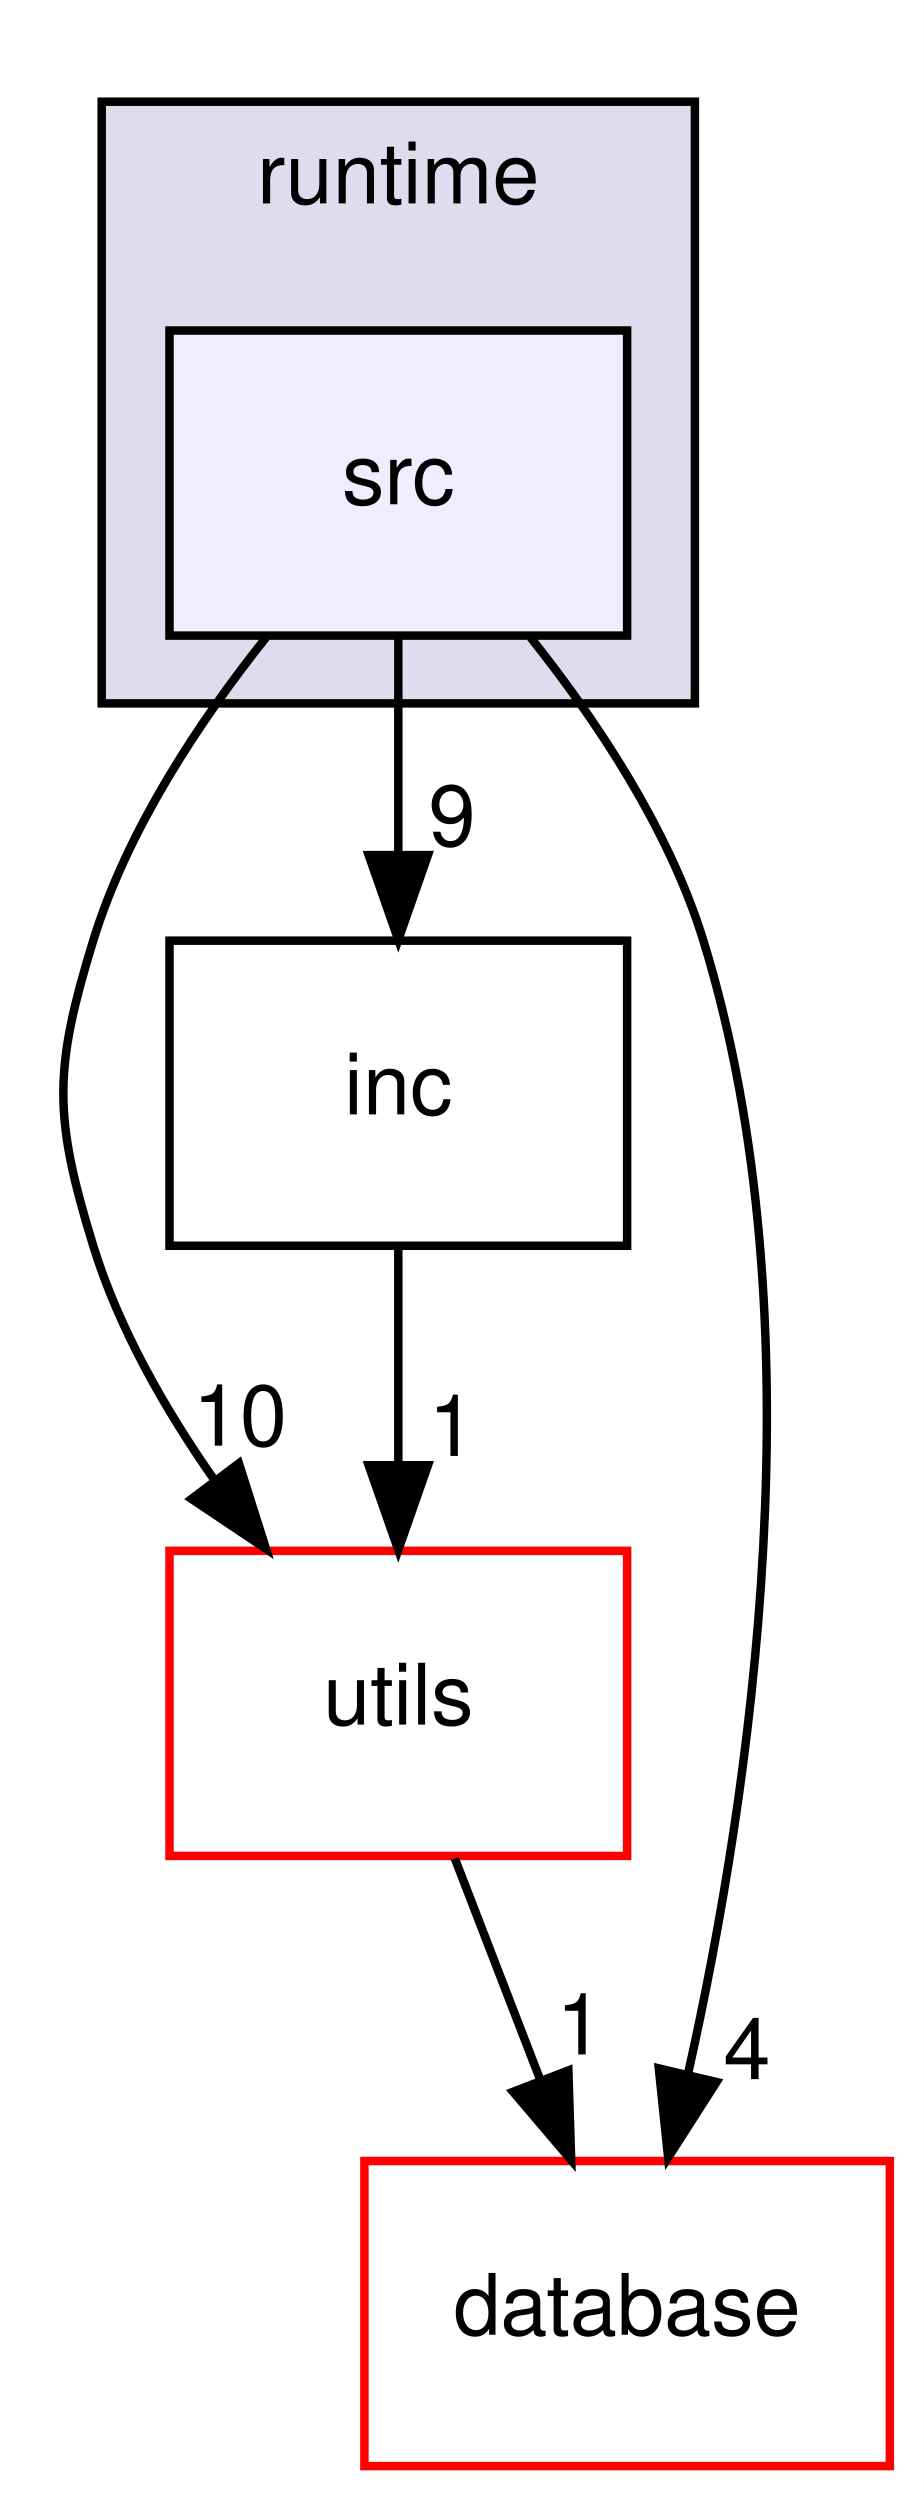
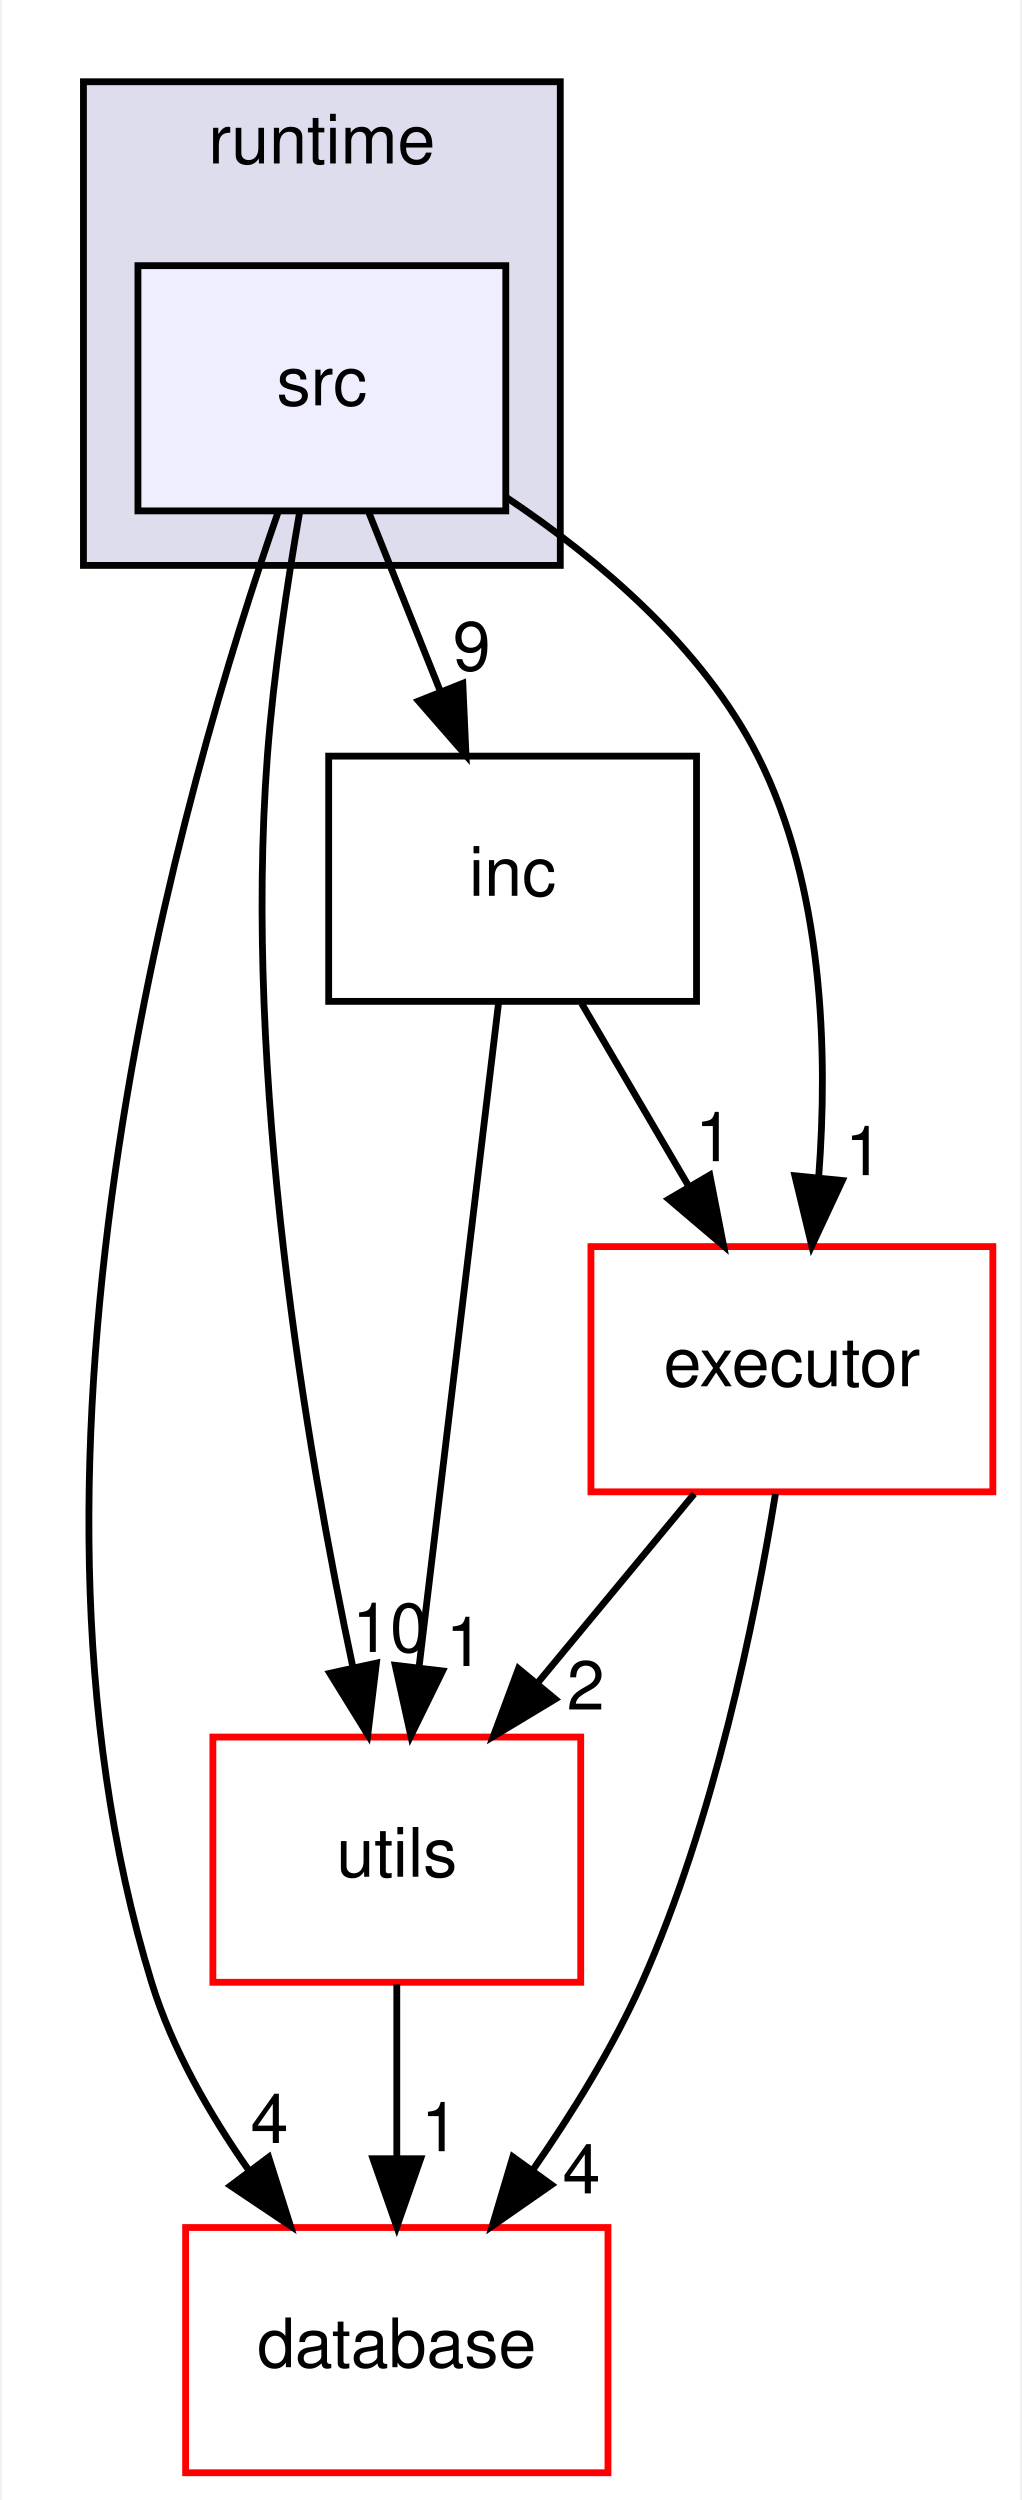
- <svg xmlns="http://www.w3.org/2000/svg" xmlns:xlink="http://www.w3.org/1999/xlink" width="109pt" height="295pt" viewBox="0.00 0.00 109.00 295.00">
-   <g id="graph0" class="graph" transform="scale(1 1) rotate(0) translate(4 291)">
-     <polygon fill="white" stroke="transparent" points="-4,4 -4,-291 105,-291 105,4 -4,4" />
+ <svg xmlns="http://www.w3.org/2000/svg" xmlns:xlink="http://www.w3.org/1999/xlink" width="150pt" height="367pt" viewBox="0.00 0.00 149.50 367.00">
+   <g id="graph0" class="graph" transform="scale(1 1) rotate(0) translate(4 363)">
+     <polygon fill="white" stroke="transparent" points="-4,4 -4,-363 145.5,-363 145.5,4 -4,4" />
    <g id="clust1" class="cluster">
      <g id="a_clust1">
        <a xlink:href="dir_c6f90d7b3aff386cab2eb5eb40ce2f26.html" target="_top" xlink:title="runtime">
-           <polygon fill="#ddddee" stroke="black" points="8,-208 8,-279 78,-279 78,-208 8,-208" />
-           <text text-anchor="middle" x="43" y="-267" font-family="Helvetica,sans-Serif" font-size="10.00">runtime</text>
+           <polygon fill="#ddddee" stroke="black" points="8,-280 8,-351 78,-351 78,-280 8,-280" />
+           <text text-anchor="middle" x="43" y="-339" font-family="Helvetica,sans-Serif" font-size="10.00">runtime</text>
        </a>
      </g>
    </g>
    <g id="node1" class="node">
      <g id="a_node1">
        <a xlink:href="dir_1dbc2d7b85be1956d8759e1bd297c297.html" target="_top" xlink:title="src">
-           <polygon fill="#eeeeff" stroke="black" points="70,-252 16,-252 16,-216 70,-216 70,-252" />
-           <text text-anchor="middle" x="43" y="-231.5" font-family="Helvetica,sans-Serif" font-size="10.00">src</text>
+           <polygon fill="#eeeeff" stroke="black" points="70,-324 16,-324 16,-288 70,-288 70,-324" />
+           <text text-anchor="middle" x="43" y="-303.5" font-family="Helvetica,sans-Serif" font-size="10.00">src</text>
        </a>
      </g>
    </g>
    <g id="node2" class="node">
      <g id="a_node2">
        <a xlink:href="dir_f08c1ffadff6e9e08f49766ff6ac3753.html" target="_top" xlink:title="utils">
-           <polygon fill="white" stroke="red" points="70,-108 16,-108 16,-72 70,-72 70,-108" />
-           <text text-anchor="middle" x="43" y="-87.5" font-family="Helvetica,sans-Serif" font-size="10.00">utils</text>
+           <polygon fill="white" stroke="red" points="81,-108 27,-108 27,-72 81,-72 81,-108" />
+           <text text-anchor="middle" x="54" y="-87.5" font-family="Helvetica,sans-Serif" font-size="10.00">utils</text>
        </a>
      </g>
    </g>
    <g id="edge2" class="edge">
-       <path fill="none" stroke="black" d="M27.39,-215.77C19.63,-206.03 11.05,-193.18 7,-180 2.3,-164.71 2.3,-159.29 7,-144 10.01,-134.22 15.51,-124.62 21.32,-116.33" />
-       <polygon fill="black" stroke="black" points="24.19,-118.33 27.39,-108.23 18.59,-114.13 24.19,-118.33" />
+       <path fill="none" stroke="black" d="M39.75,-287.89C37.95,-277.54 35.91,-264.06 35,-252 31.46,-204.85 40.75,-150.24 47.55,-118.27" />
+       <polygon fill="black" stroke="black" points="51.01,-118.86 49.74,-108.35 44.17,-117.36 51.01,-118.86" />
      <g id="a_edge2-headlabel">
        <a xlink:href="dir_000020_000021.html" target="_top" xlink:title="10">
-           <text text-anchor="middle" x="24.31" y="-120.41" font-family="Helvetica,sans-Serif" font-size="10.00">10</text>
+           <text text-anchor="middle" x="53.01" y="-120.49" font-family="Helvetica,sans-Serif" font-size="10.00">10</text>
        </a>
      </g>
    </g>
    <g id="node3" class="node">
      <g id="a_node3">
        <a xlink:href="dir_f8c6f0679b123304d35aae1bb0e284fb.html" target="_top" xlink:title="database">
-           <polygon fill="white" stroke="red" points="101,-36 39,-36 39,0 101,0 101,-36" />
-           <text text-anchor="middle" x="70" y="-15.5" font-family="Helvetica,sans-Serif" font-size="10.00">database</text>
+           <polygon fill="white" stroke="red" points="85,-36 23,-36 23,0 85,0 85,-36" />
+           <text text-anchor="middle" x="54" y="-15.5" font-family="Helvetica,sans-Serif" font-size="10.00">database</text>
        </a>
      </g>
    </g>
    <g id="edge3" class="edge">
-       <path fill="none" stroke="black" d="M58.61,-215.77C66.37,-206.03 74.95,-193.18 79,-180 92.9,-134.8 84.54,-79.16 77.24,-46.53" />
-       <polygon fill="black" stroke="black" points="80.55,-45.32 74.84,-36.4 73.74,-46.93 80.55,-45.32" />
+       <path fill="none" stroke="black" d="M36.6,-287.89C22.94,-248.73 -5.98,-149.97 18,-72 21.01,-62.22 26.51,-52.62 32.32,-44.33" />
+       <polygon fill="black" stroke="black" points="35.19,-46.33 38.39,-36.23 29.59,-42.13 35.19,-46.33" />
      <g id="a_edge3-headlabel">
        <a xlink:href="dir_000020_000010.html" target="_top" xlink:title="4">
-           <text text-anchor="middle" x="84.14" y="-45.66" font-family="Helvetica,sans-Serif" font-size="10.00">4</text>
+           <text text-anchor="middle" x="35.31" y="-48.41" font-family="Helvetica,sans-Serif" font-size="10.00">4</text>
        </a>
      </g>
    </g>
    <g id="node4" class="node">
      <g id="a_node4">
        <a xlink:href="dir_c2d23aafdf04533449ab55d5abc8d9ae.html" target="_top" xlink:title="inc">
-           <polygon fill="none" stroke="black" points="70,-180 16,-180 16,-144 70,-144 70,-180" />
-           <text text-anchor="middle" x="43" y="-159.5" font-family="Helvetica,sans-Serif" font-size="10.00">inc</text>
+           <polygon fill="none" stroke="black" points="98,-252 44,-252 44,-216 98,-216 98,-252" />
+           <text text-anchor="middle" x="71" y="-231.5" font-family="Helvetica,sans-Serif" font-size="10.00">inc</text>
        </a>
      </g>
    </g>
    <g id="edge4" class="edge">
-       <path fill="none" stroke="black" d="M43,-215.7C43,-207.98 43,-198.71 43,-190.11" />
-       <polygon fill="black" stroke="black" points="46.5,-190.1 43,-180.1 39.5,-190.1 46.5,-190.1" />
+       <path fill="none" stroke="black" d="M49.92,-287.7C53.07,-279.81 56.88,-270.3 60.38,-261.55" />
+       <polygon fill="black" stroke="black" points="63.69,-262.69 64.16,-252.1 57.19,-260.09 63.69,-262.69" />
      <g id="a_edge4-headlabel">
        <a xlink:href="dir_000020_000019.html" target="_top" xlink:title="9">
-           <text text-anchor="middle" x="49.34" y="-191.2" font-family="Helvetica,sans-Serif" font-size="10.00">9</text>
+           <text text-anchor="middle" x="65" y="-264.58" font-family="Helvetica,sans-Serif" font-size="10.00">9</text>
+         </a>
+       </g>
+     </g>
+     <g id="node5" class="node">
+       <g id="a_node5">
+         <a xlink:href="dir_d6b47c55c117061889082b3039c4cfaf.html" target="_top" xlink:title="executor">
+           <polygon fill="white" stroke="red" points="141.5,-180 82.5,-180 82.5,-144 141.5,-144 141.5,-180" />
+           <text text-anchor="middle" x="112" y="-159.5" font-family="Helvetica,sans-Serif" font-size="10.00">executor</text>
+         </a>
+       </g>
+     </g>
+     <g id="edge5" class="edge">
+       <path fill="none" stroke="black" d="M70.07,-289.99C83.67,-280.9 98.94,-267.97 107,-252 116.62,-232.95 117.33,-208.59 115.93,-190.17" />
+       <polygon fill="black" stroke="black" points="119.4,-189.7 114.92,-180.1 112.44,-190.4 119.4,-189.7" />
+       <g id="a_edge5-headlabel">
+         <a xlink:href="dir_000020_000013.html" target="_top" xlink:title="1">
+           <text text-anchor="middle" x="122.59" y="-190.49" font-family="Helvetica,sans-Serif" font-size="10.00">1</text>
        </a>
      </g>
    </g>
    <g id="edge1" class="edge">
-       <path fill="none" stroke="black" d="M49.67,-71.7C52.71,-63.81 56.38,-54.3 59.76,-45.55" />
-       <polygon fill="black" stroke="black" points="63.07,-46.69 63.4,-36.1 56.54,-44.17 63.07,-46.69" />
+       <path fill="none" stroke="black" d="M54,-71.7C54,-63.98 54,-54.71 54,-46.11" />
+       <polygon fill="black" stroke="black" points="57.5,-46.1 54,-36.1 50.5,-46.1 57.5,-46.1" />
      <g id="a_edge1-headlabel">
        <a xlink:href="dir_000021_000010.html" target="_top" xlink:title="1">
-           <text text-anchor="middle" x="64.42" y="-48.57" font-family="Helvetica,sans-Serif" font-size="10.00">1</text>
+           <text text-anchor="middle" x="60.34" y="-47.2" font-family="Helvetica,sans-Serif" font-size="10.00">1</text>
        </a>
      </g>
    </g>
-     <g id="edge5" class="edge">
-       <path fill="none" stroke="black" d="M43,-143.7C43,-135.98 43,-126.71 43,-118.11" />
-       <polygon fill="black" stroke="black" points="46.5,-118.1 43,-108.1 39.5,-118.1 46.5,-118.1" />
-       <g id="a_edge5-headlabel">
+     <g id="edge6" class="edge">
+       <path fill="none" stroke="black" d="M68.95,-215.87C66.05,-191.67 60.73,-147.21 57.28,-118.39" />
+       <polygon fill="black" stroke="black" points="60.72,-117.7 56.06,-108.19 53.77,-118.53 60.72,-117.7" />
+       <g id="a_edge6-headlabel">
        <a xlink:href="dir_000019_000021.html" target="_top" xlink:title="1">
-           <text text-anchor="middle" x="49.34" y="-119.2" font-family="Helvetica,sans-Serif" font-size="10.00">1</text>
+           <text text-anchor="middle" x="63.97" y="-118.43" font-family="Helvetica,sans-Serif" font-size="10.00">1</text>
+         </a>
+       </g>
+     </g>
+     <g id="edge7" class="edge">
+       <path fill="none" stroke="black" d="M81.13,-215.7C85.85,-207.64 91.56,-197.89 96.78,-188.98" />
+       <polygon fill="black" stroke="black" points="99.95,-190.5 101.98,-180.1 93.91,-186.96 99.95,-190.5" />
+       <g id="a_edge7-headlabel">
+         <a xlink:href="dir_000019_000013.html" target="_top" xlink:title="1">
+           <text text-anchor="middle" x="100.58" y="-192.54" font-family="Helvetica,sans-Serif" font-size="10.00">1</text>
+         </a>
+       </g>
+     </g>
+     <g id="edge8" class="edge">
+       <path fill="none" stroke="black" d="M97.66,-143.7C90.71,-135.3 82.23,-125.07 74.6,-115.86" />
+       <polygon fill="black" stroke="black" points="77.25,-113.57 68.17,-108.1 71.86,-118.04 77.25,-113.57" />
+       <g id="a_edge8-headlabel">
+         <a xlink:href="dir_000013_000021.html" target="_top" xlink:title="2">
+           <text text-anchor="middle" x="81.73" y="-112.03" font-family="Helvetica,sans-Serif" font-size="10.00">2</text>
+         </a>
+       </g>
+     </g>
+     <g id="edge9" class="edge">
+       <path fill="none" stroke="black" d="M109.58,-143.68C106.6,-125.3 100.57,-95.69 90,-72 85.76,-62.5 79.82,-52.87 73.98,-44.47" />
+       <polygon fill="black" stroke="black" points="76.7,-42.27 68.01,-36.22 71.03,-46.37 76.7,-42.27" />
+       <g id="a_edge9-headlabel">
+         <a xlink:href="dir_000013_000010.html" target="_top" xlink:title="4">
+           <text text-anchor="middle" x="81.11" y="-41.01" font-family="Helvetica,sans-Serif" font-size="10.00">4</text>
        </a>
      </g>
    </g>
  </g>
</svg>
